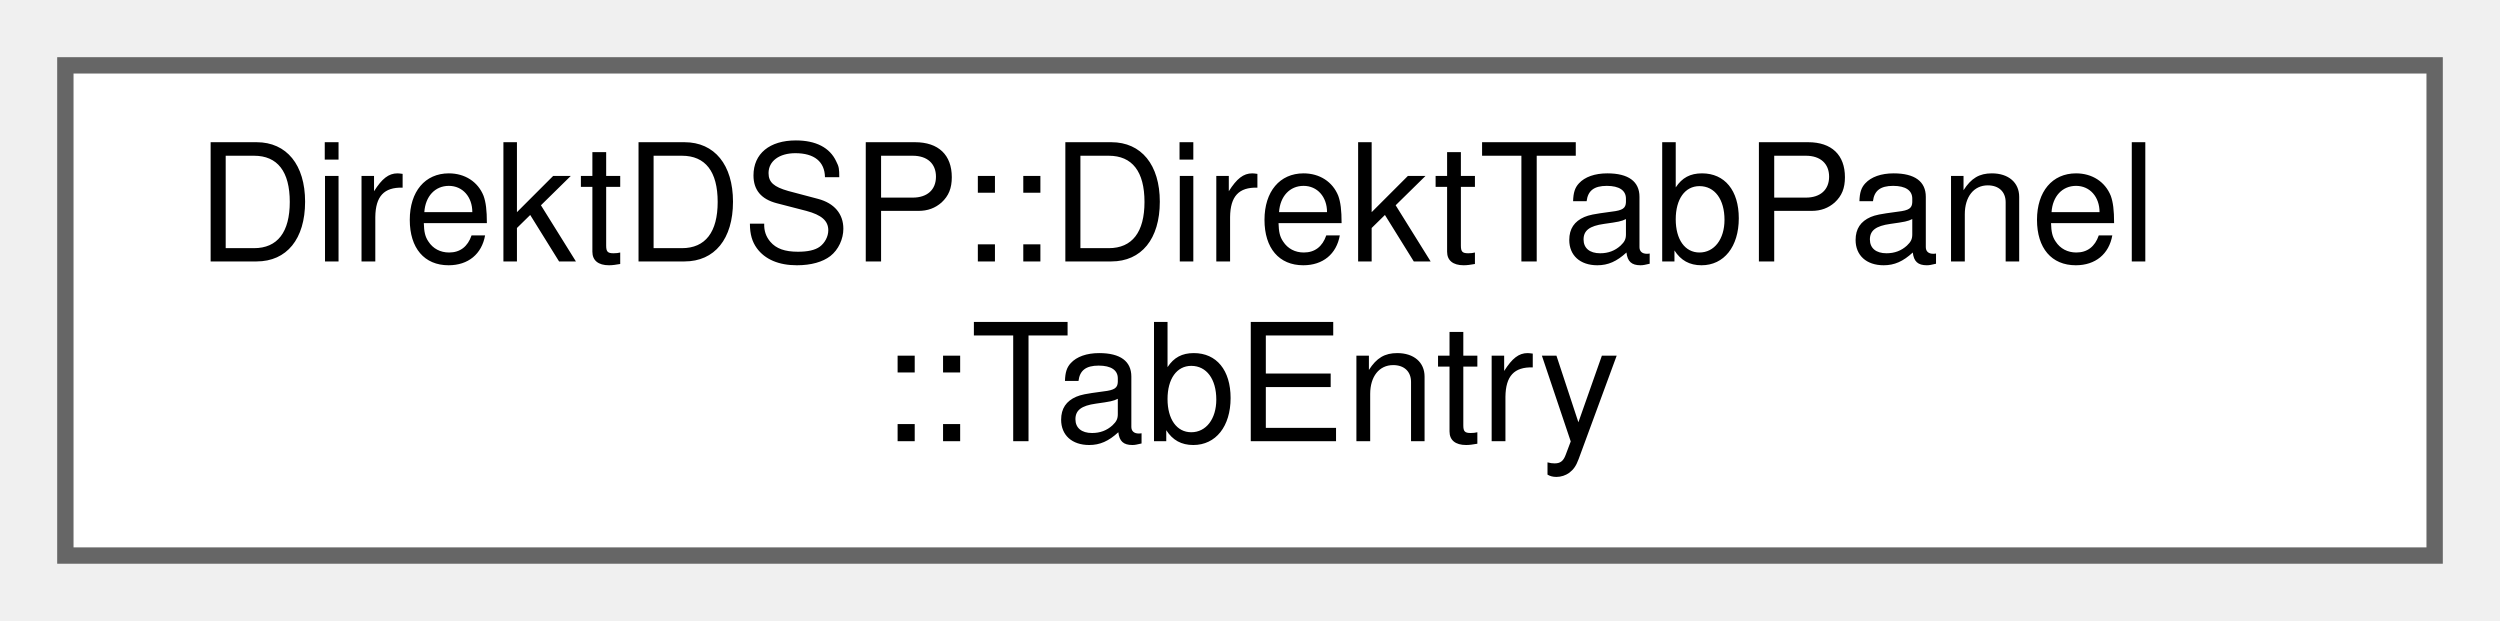
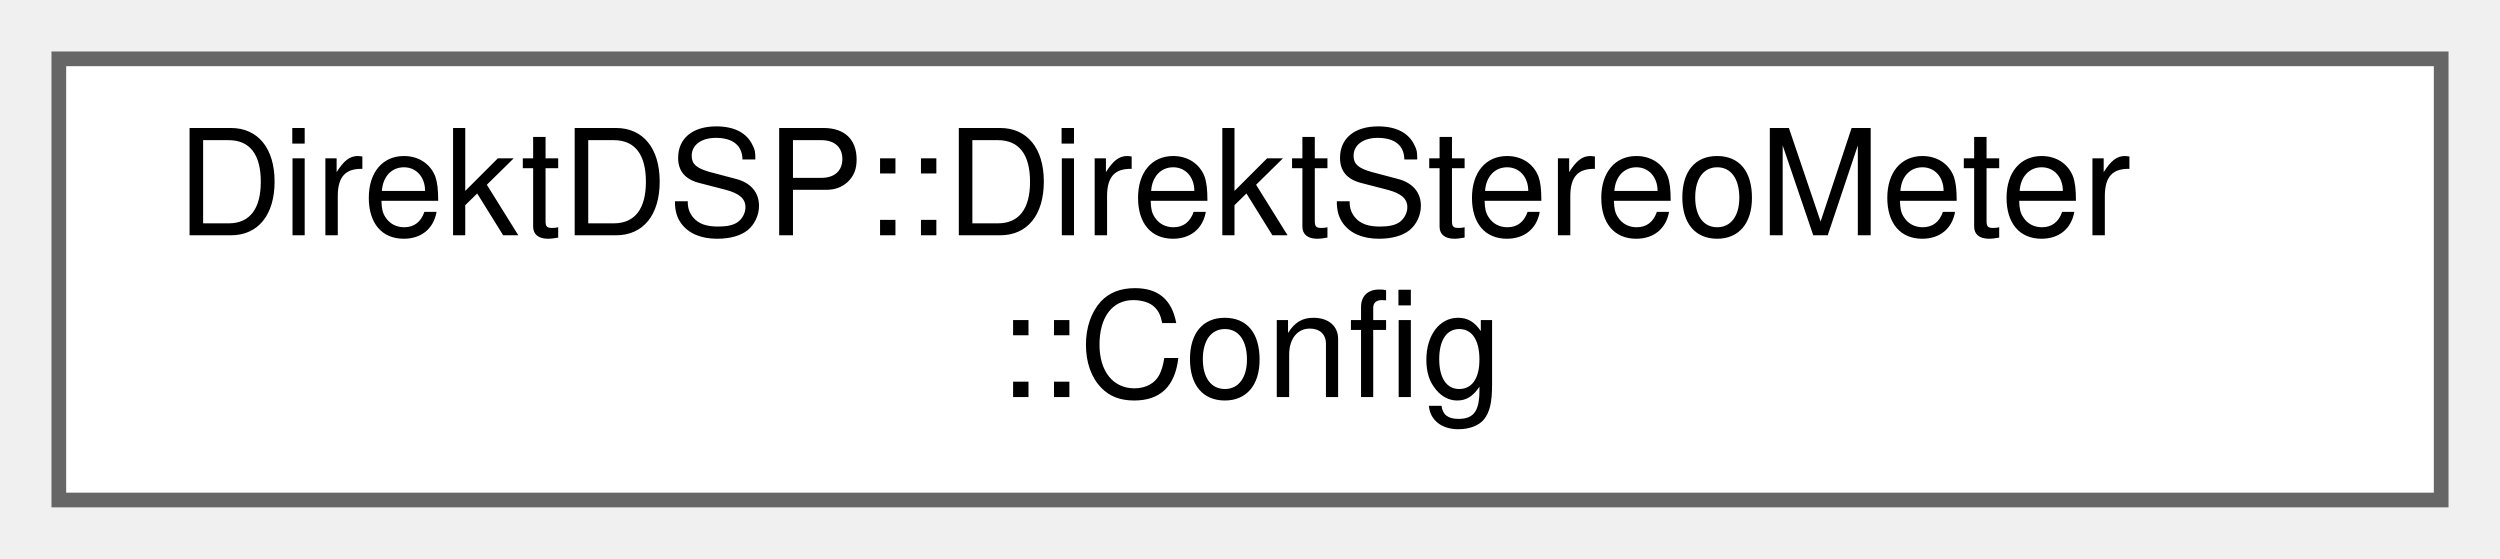
- <svg xmlns="http://www.w3.org/2000/svg" xmlns:xlink="http://www.w3.org/1999/xlink" width="153pt" height="38pt" viewBox="0.00 0.00 153.00 38.00">
+ <svg xmlns="http://www.w3.org/2000/svg" xmlns:xlink="http://www.w3.org/1999/xlink" width="170pt" height="38pt" viewBox="0.00 0.00 170.00 38.00">
  <g id="graph0" class="graph" transform="scale(1 1) rotate(0) translate(4 34)">
    <g id="Node000000" class="node">
      <g id="a_Node000000">
-         <a xlink:href="structDirektDSP_1_1DirektTabPanel_1_1TabEntry.html" target="_top" xlink:title=" ">
-           <polygon fill="white" stroke="#666666" points="145,-30 0,-30 0,0 145,0 145,-30" />
-           <text text-anchor="start" x="8" y="-18" font-family="Helvetica,sans-Serif" font-size="10.00">DirektDSP::DirektTabPanel</text>
-           <text text-anchor="middle" x="72.5" y="-7" font-family="Helvetica,sans-Serif" font-size="10.00">::TabEntry</text>
+         <a xlink:href="structDirektDSP_1_1DirektStereoMeter_1_1Config.html" target="_top" xlink:title=" ">
+           <polygon fill="white" stroke="#666666" points="162,-30 0,-30 0,0 162,0 162,-30" />
+           <text text-anchor="start" x="8" y="-18" font-family="Helvetica,sans-Serif" font-size="10.00">DirektDSP::DirektStereoMeter</text>
+           <text text-anchor="middle" x="81" y="-7" font-family="Helvetica,sans-Serif" font-size="10.00">::Config</text>
        </a>
      </g>
    </g>
  </g>
</svg>
